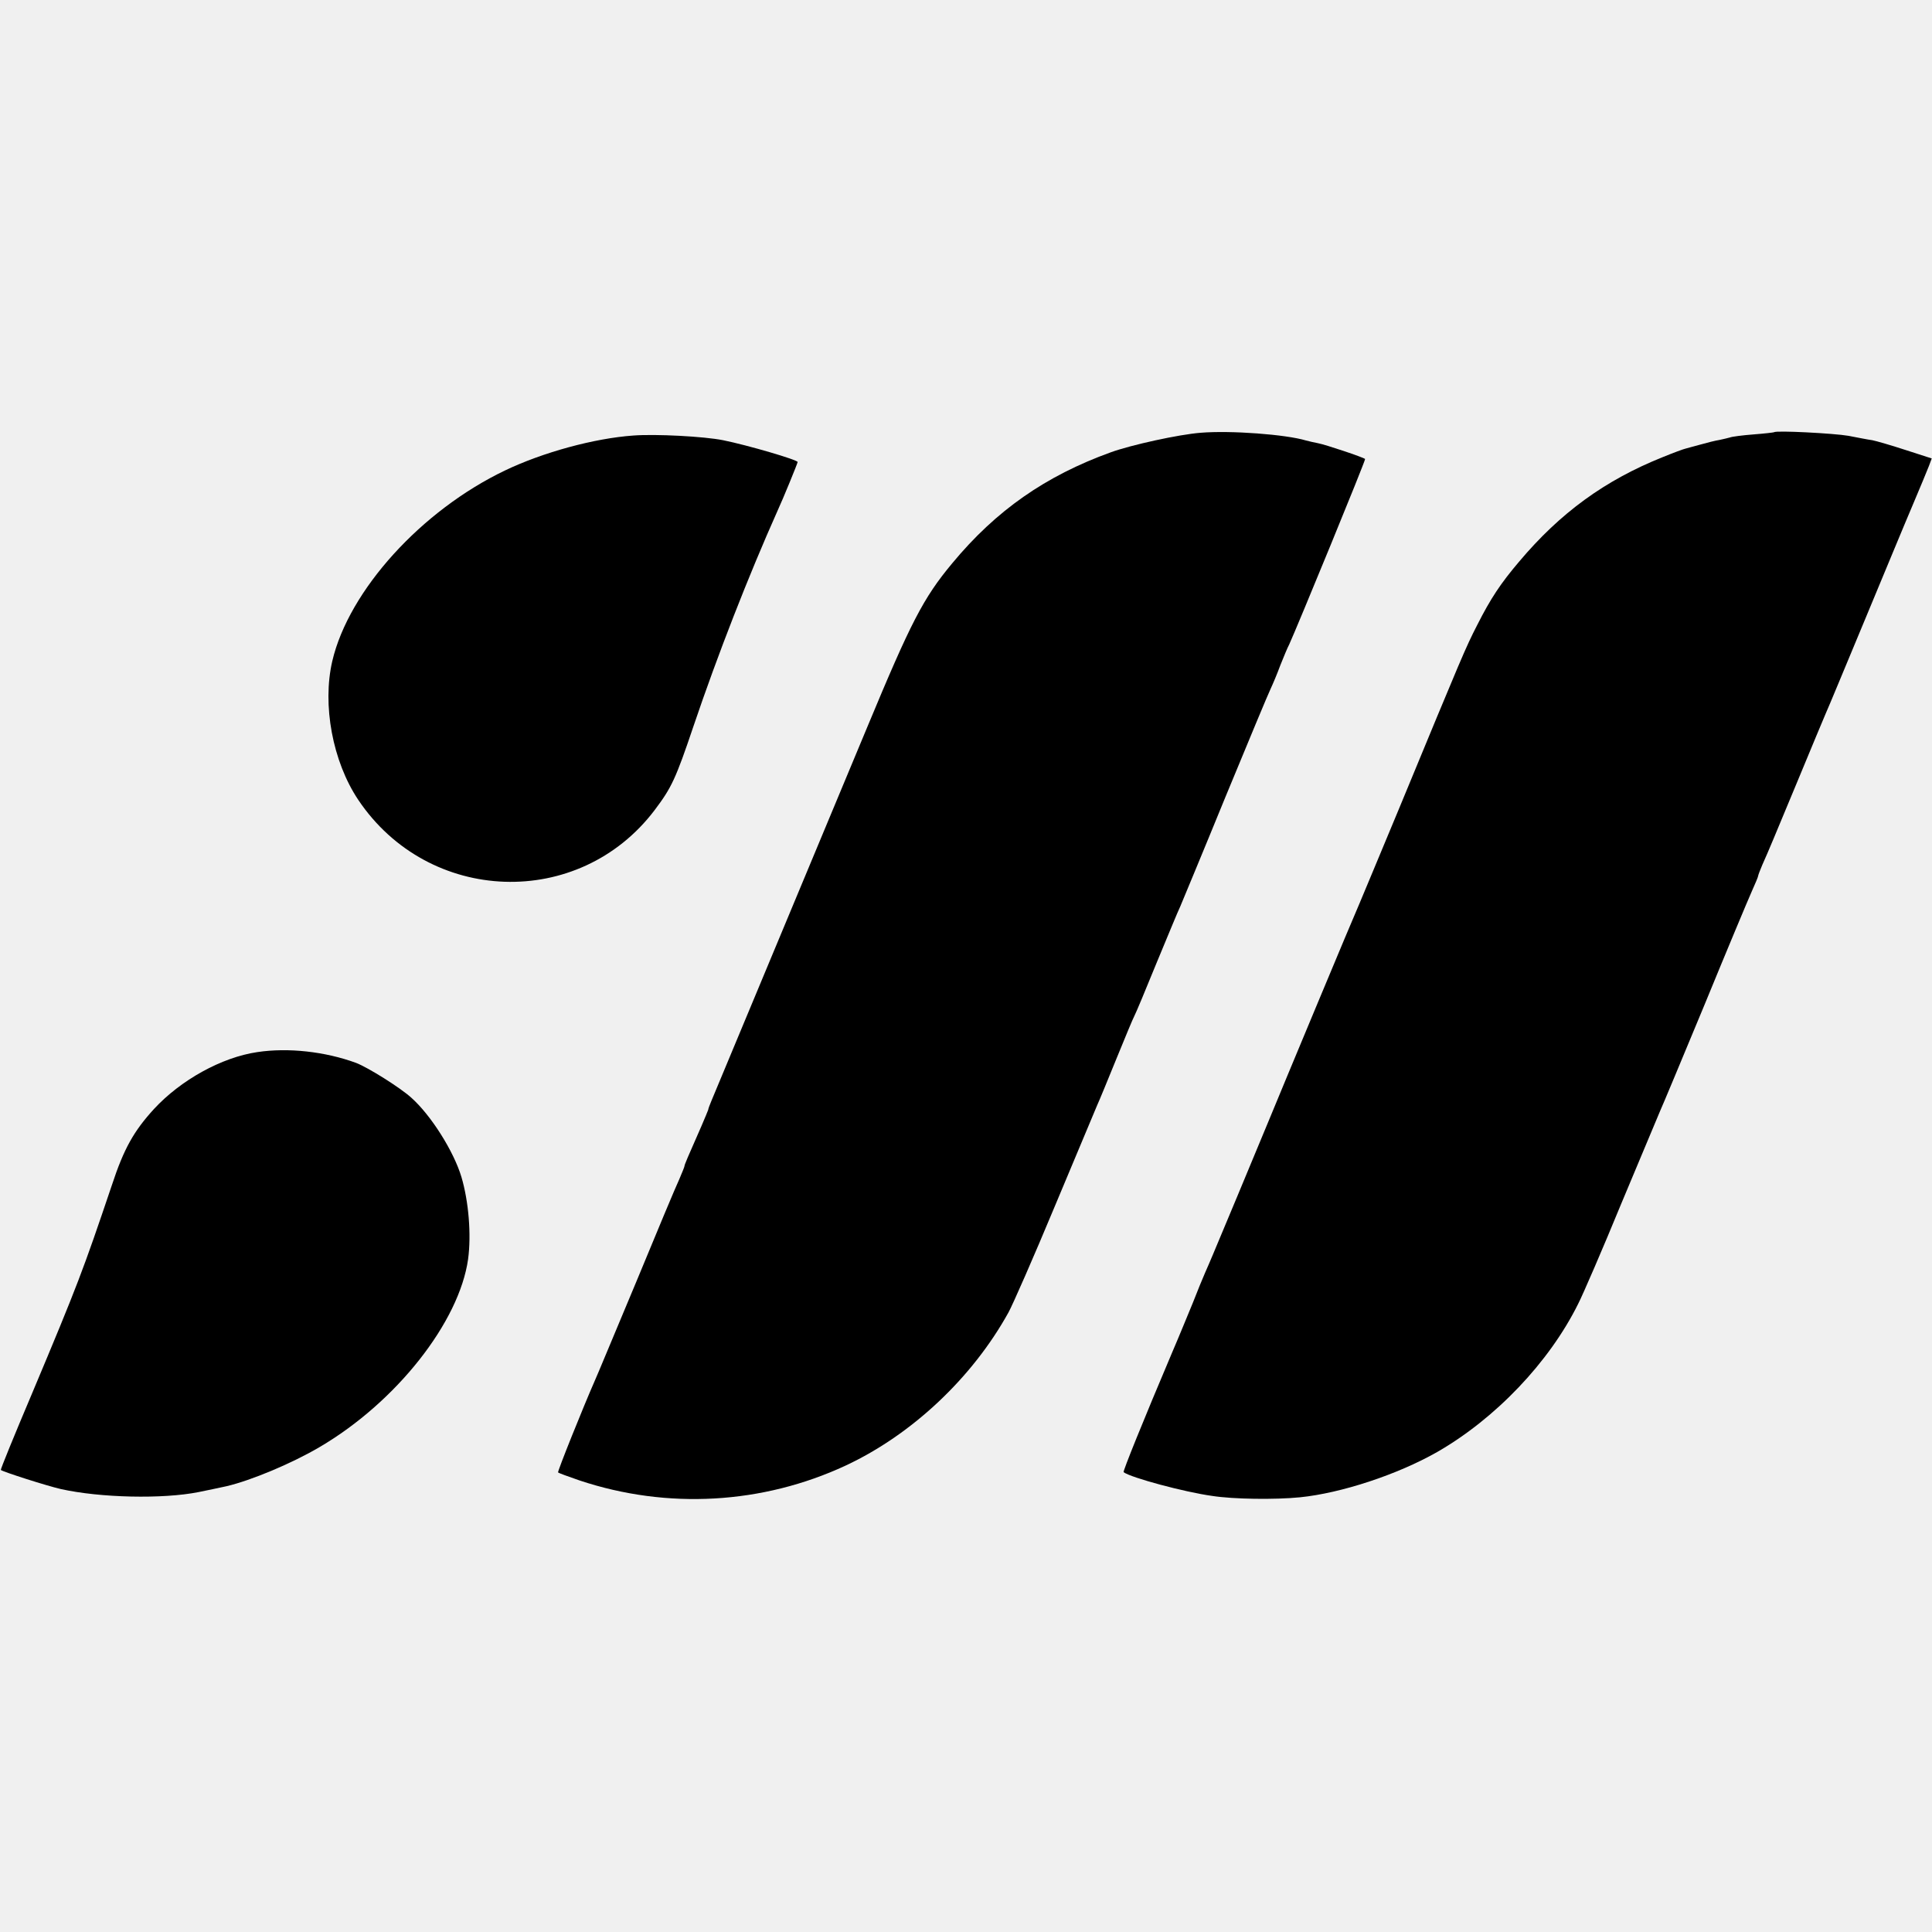
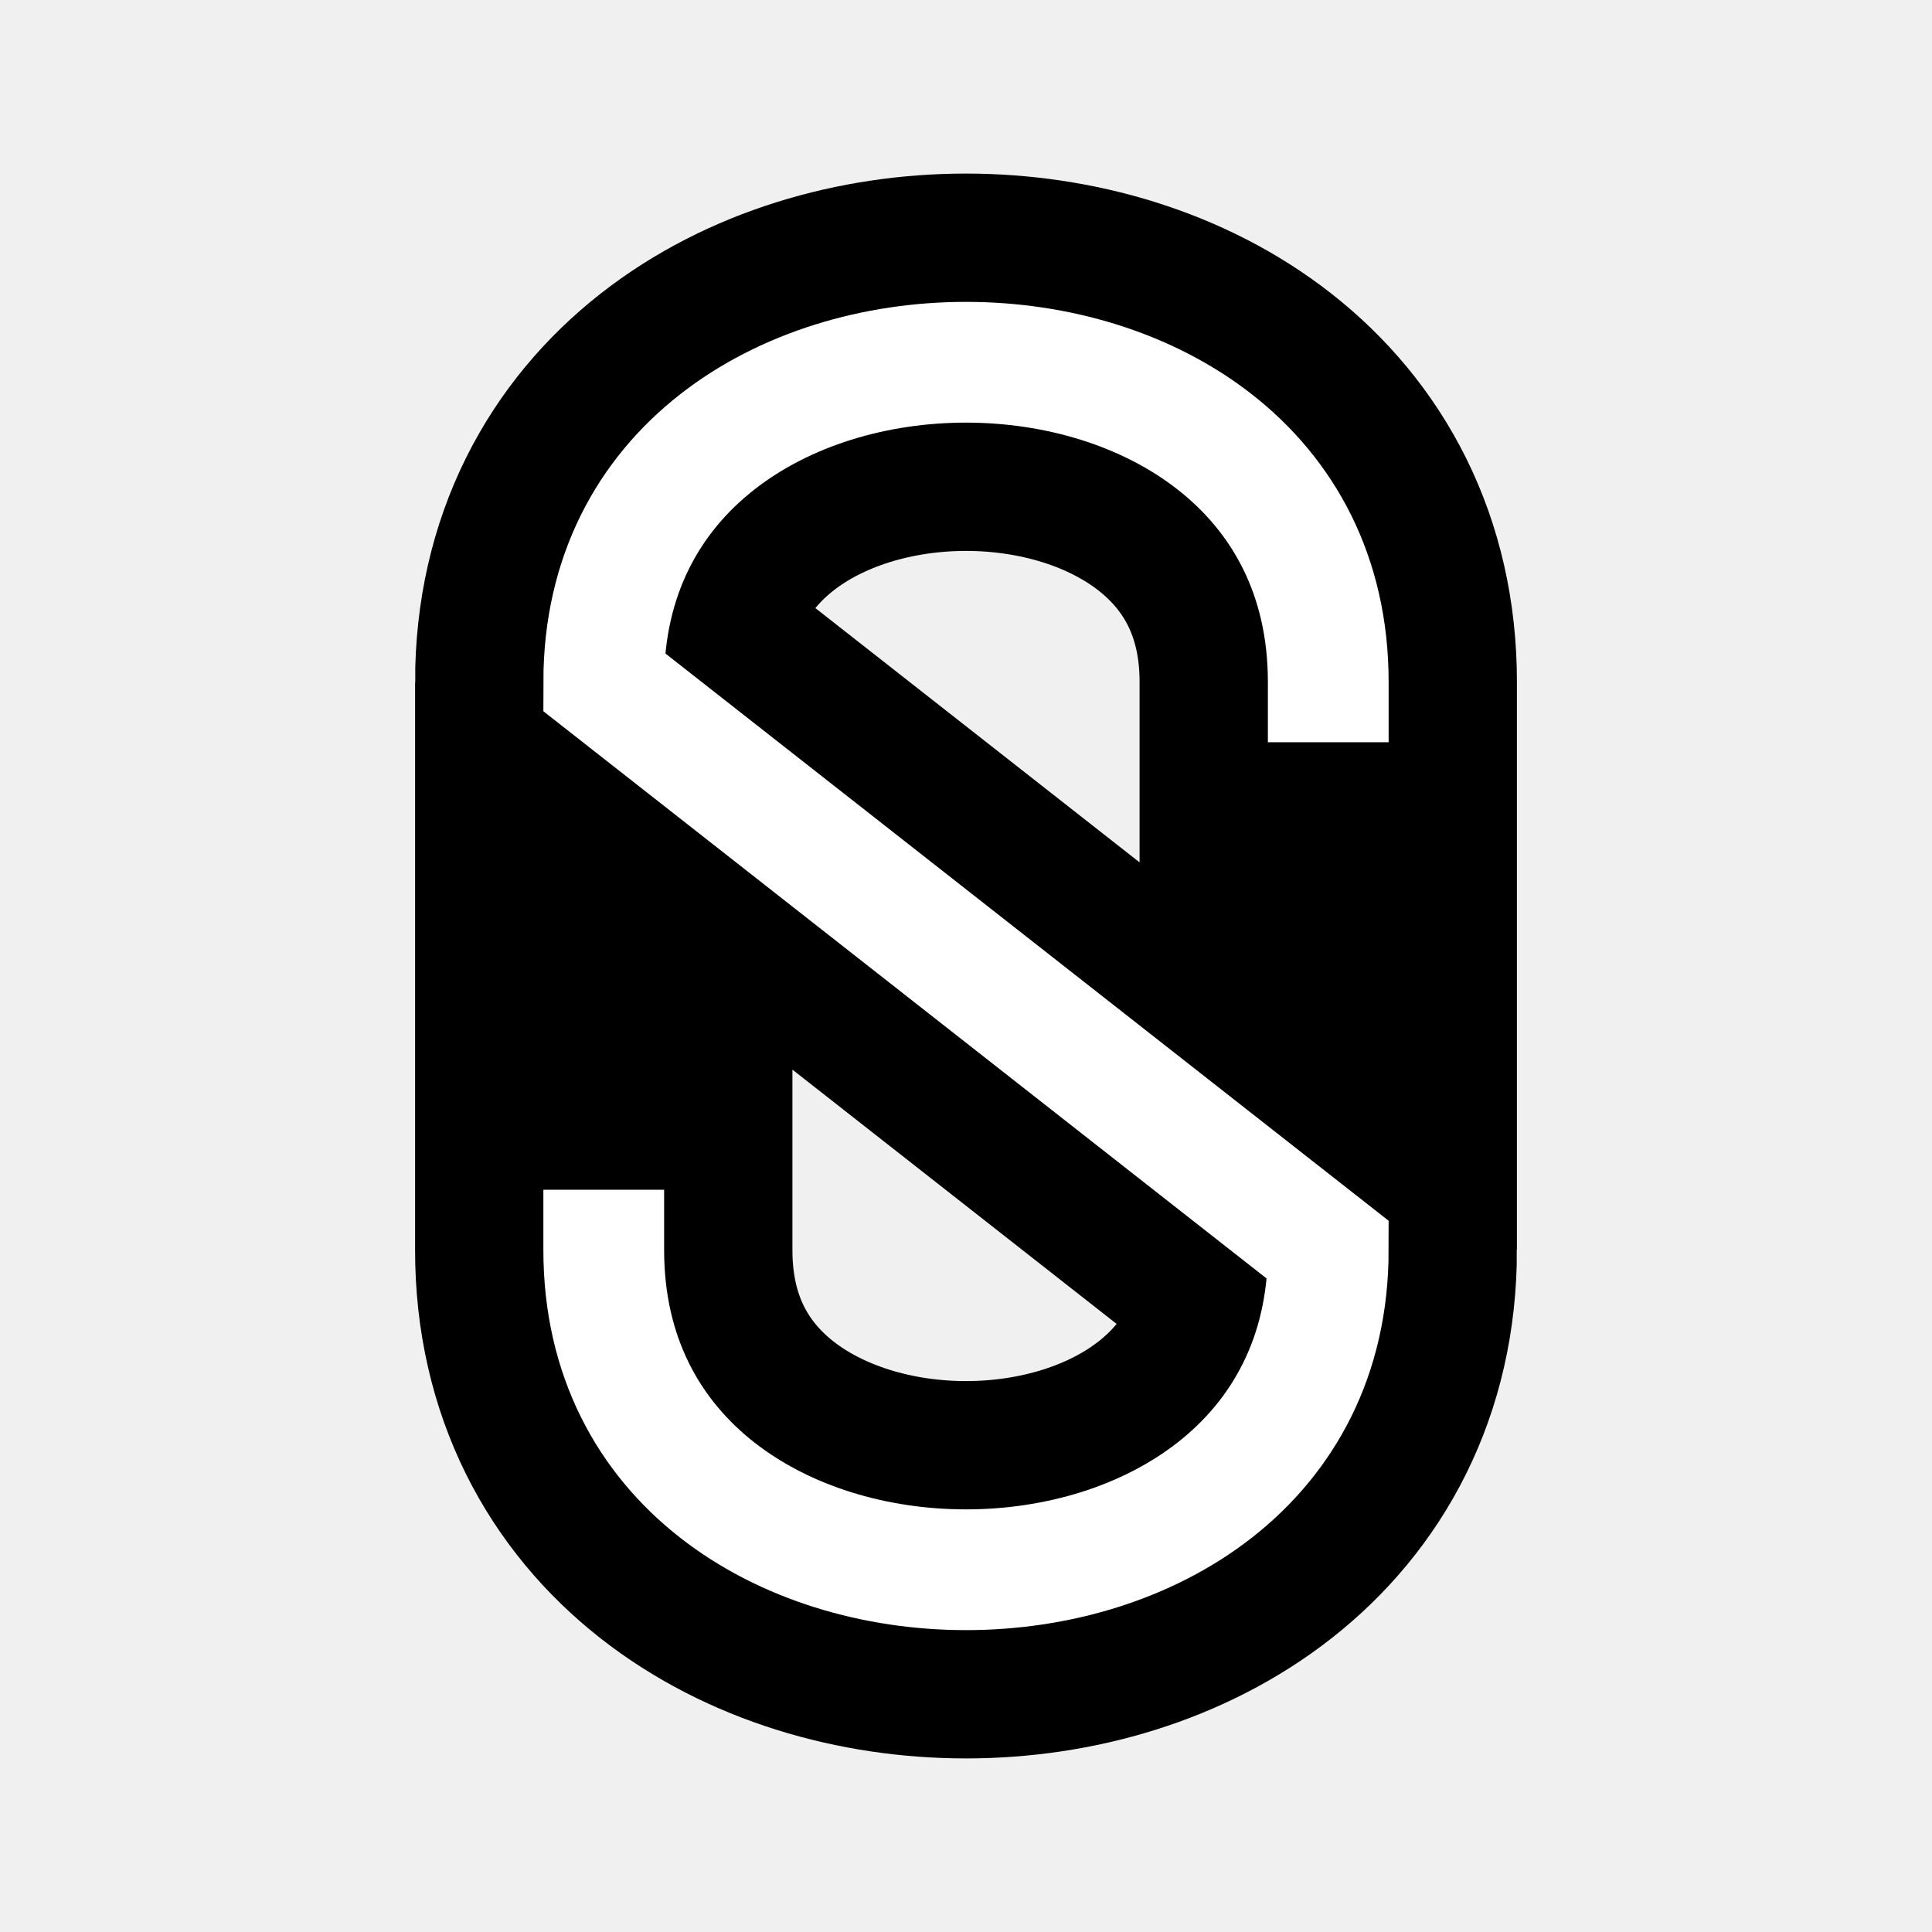
- <svg xmlns="http://www.w3.org/2000/svg" version="1.0" width="700pt" height="700pt" viewBox="0 0 700 700" preserveAspectRatio="xMidYMid meet">
-   <g transform="translate(0,700) scale(0.1,-0.1)" fill="#000000" stroke="none">
-     <path d="M4350 5432 c-78 -6 -252 -44 -326 -71 -235 -85 -415 -210 -574 -402 -105 -126 -150 -214 -308 -594 -95 -228 -543 -1302 -565 -1355 -6 -14 -11 -28 -11 -31 -1 -3 -12 -30 -25 -60 -49 -111 -61 -139 -61 -144 0 -3 -9 -24 -19 -48 -11 -23 -81 -190 -156 -372 -76 -181 -143 -343 -151 -360 -40 -91 -135 -327 -132 -330 2 -2 37 -15 78 -29 318 -106 663 -86 964 54 240 112 459 318 590 555 15 27 91 200 168 385 77 184 146 349 153 365 8 17 39 93 70 169 31 76 60 146 65 155 5 9 41 95 80 191 40 96 78 189 86 205 7 17 81 194 163 395 83 201 157 379 165 395 8 17 24 55 35 85 12 30 26 64 32 75 28 61 278 669 275 672 -6 6 -143 52 -170 57 -14 3 -34 7 -44 10 -73 22 -273 37 -382 28z" />
-     <path d="M6428 5434 c-2 -1 -35 -5 -75 -8 -39 -3 -78 -8 -85 -11 -7 -2 -24 -6 -38 -9 -14 -2 -45 -10 -70 -17 -25 -7 -49 -13 -55 -15 -5 -1 -41 -14 -80 -30 -210 -84 -372 -202 -521 -379 -67 -79 -103 -133 -152 -230 -42 -82 -52 -106 -281 -660 -73 -176 -139 -333 -146 -350 -16 -35 -282 -673 -330 -790 -43 -104 -183 -440 -201 -482 -8 -18 -20 -48 -28 -65 -8 -18 -28 -67 -44 -108 -17 -41 -50 -122 -75 -180 -106 -250 -179 -431 -176 -434 27 -20 220 -72 321 -86 77 -12 227 -14 318 -5 149 15 353 82 497 164 211 121 406 325 511 537 17 33 88 197 157 365 70 167 133 318 140 334 8 17 80 190 161 385 80 195 157 379 170 408 13 29 24 55 24 58 0 3 7 21 15 40 26 58 40 93 130 309 48 116 93 224 100 240 8 17 70 167 140 335 70 168 148 357 175 420 27 63 53 127 59 142 l10 27 -93 30 c-52 17 -107 33 -122 36 -16 2 -55 10 -87 16 -52 9 -263 20 -269 13z" />
-     <path d="M2295 5422 c-142 -10 -328 -61 -464 -126 -304 -145 -567 -435 -627 -691 -37 -159 1 -364 94 -503 255 -380 800 -399 1074 -37 61 81 76 112 141 305 87 257 199 544 304 779 20 43 73 173 73 177 0 8 -181 61 -270 79 -70 14 -245 23 -325 17z" />
-     <path d="M932 3188 c-129 -19 -277 -101 -374 -206 -73 -80 -109 -143 -153 -277 -104 -308 -123 -359 -289 -754 -64 -151 -115 -276 -113 -277 9 -7 165 -57 217 -69 143 -32 370 -37 500 -11 14 3 88 18 100 21 90 21 238 83 338 142 278 163 506 453 538 681 12 89 2 209 -24 297 -28 94 -111 225 -182 288 -41 37 -156 109 -200 126 -112 41 -246 56 -358 39z" />
+ <svg xmlns="http://www.w3.org/2000/svg" xmlns:ns1="http://vectornator.io" height="100%" stroke-miterlimit="10" style="fill-rule:nonzero;clip-rule:evenodd;stroke-linecap:round;stroke-linejoin:round;" version="1.1" viewBox="0 0 512 512" width="100%" xml:space="preserve">
+   <defs />
+   <g id="Icons" ns1:layerName="Icons" visibility="hidden">
+     <path d="M0 0L0 512L512 512L512 0L0 0Z" fill="#111111" fill-rule="nonzero" opacity="1" stroke="none" />
+   </g>
+   <g id="레이어-1" ns1:layerName="레이어 1">
+     <path d="M352 331.102L352 180.706C352 67.765 160 67.765 160 180.706L352 331.294C352 444.235 160 444.235 160 331.294L160 180.898" fill="none" opacity="1" stroke="#000000" stroke-linecap="butt" stroke-linejoin="miter" stroke-width="100" />
+     <path d="M352 180.706C352 67.765 160 67.765 160 180.706L352 331.294C352 444.235 160 444.235 160 331.294" fill="none" opacity="1" stroke="#ffffff" stroke-linecap="square" stroke-linejoin="miter" stroke-width="32" />
  </g>
</svg>
